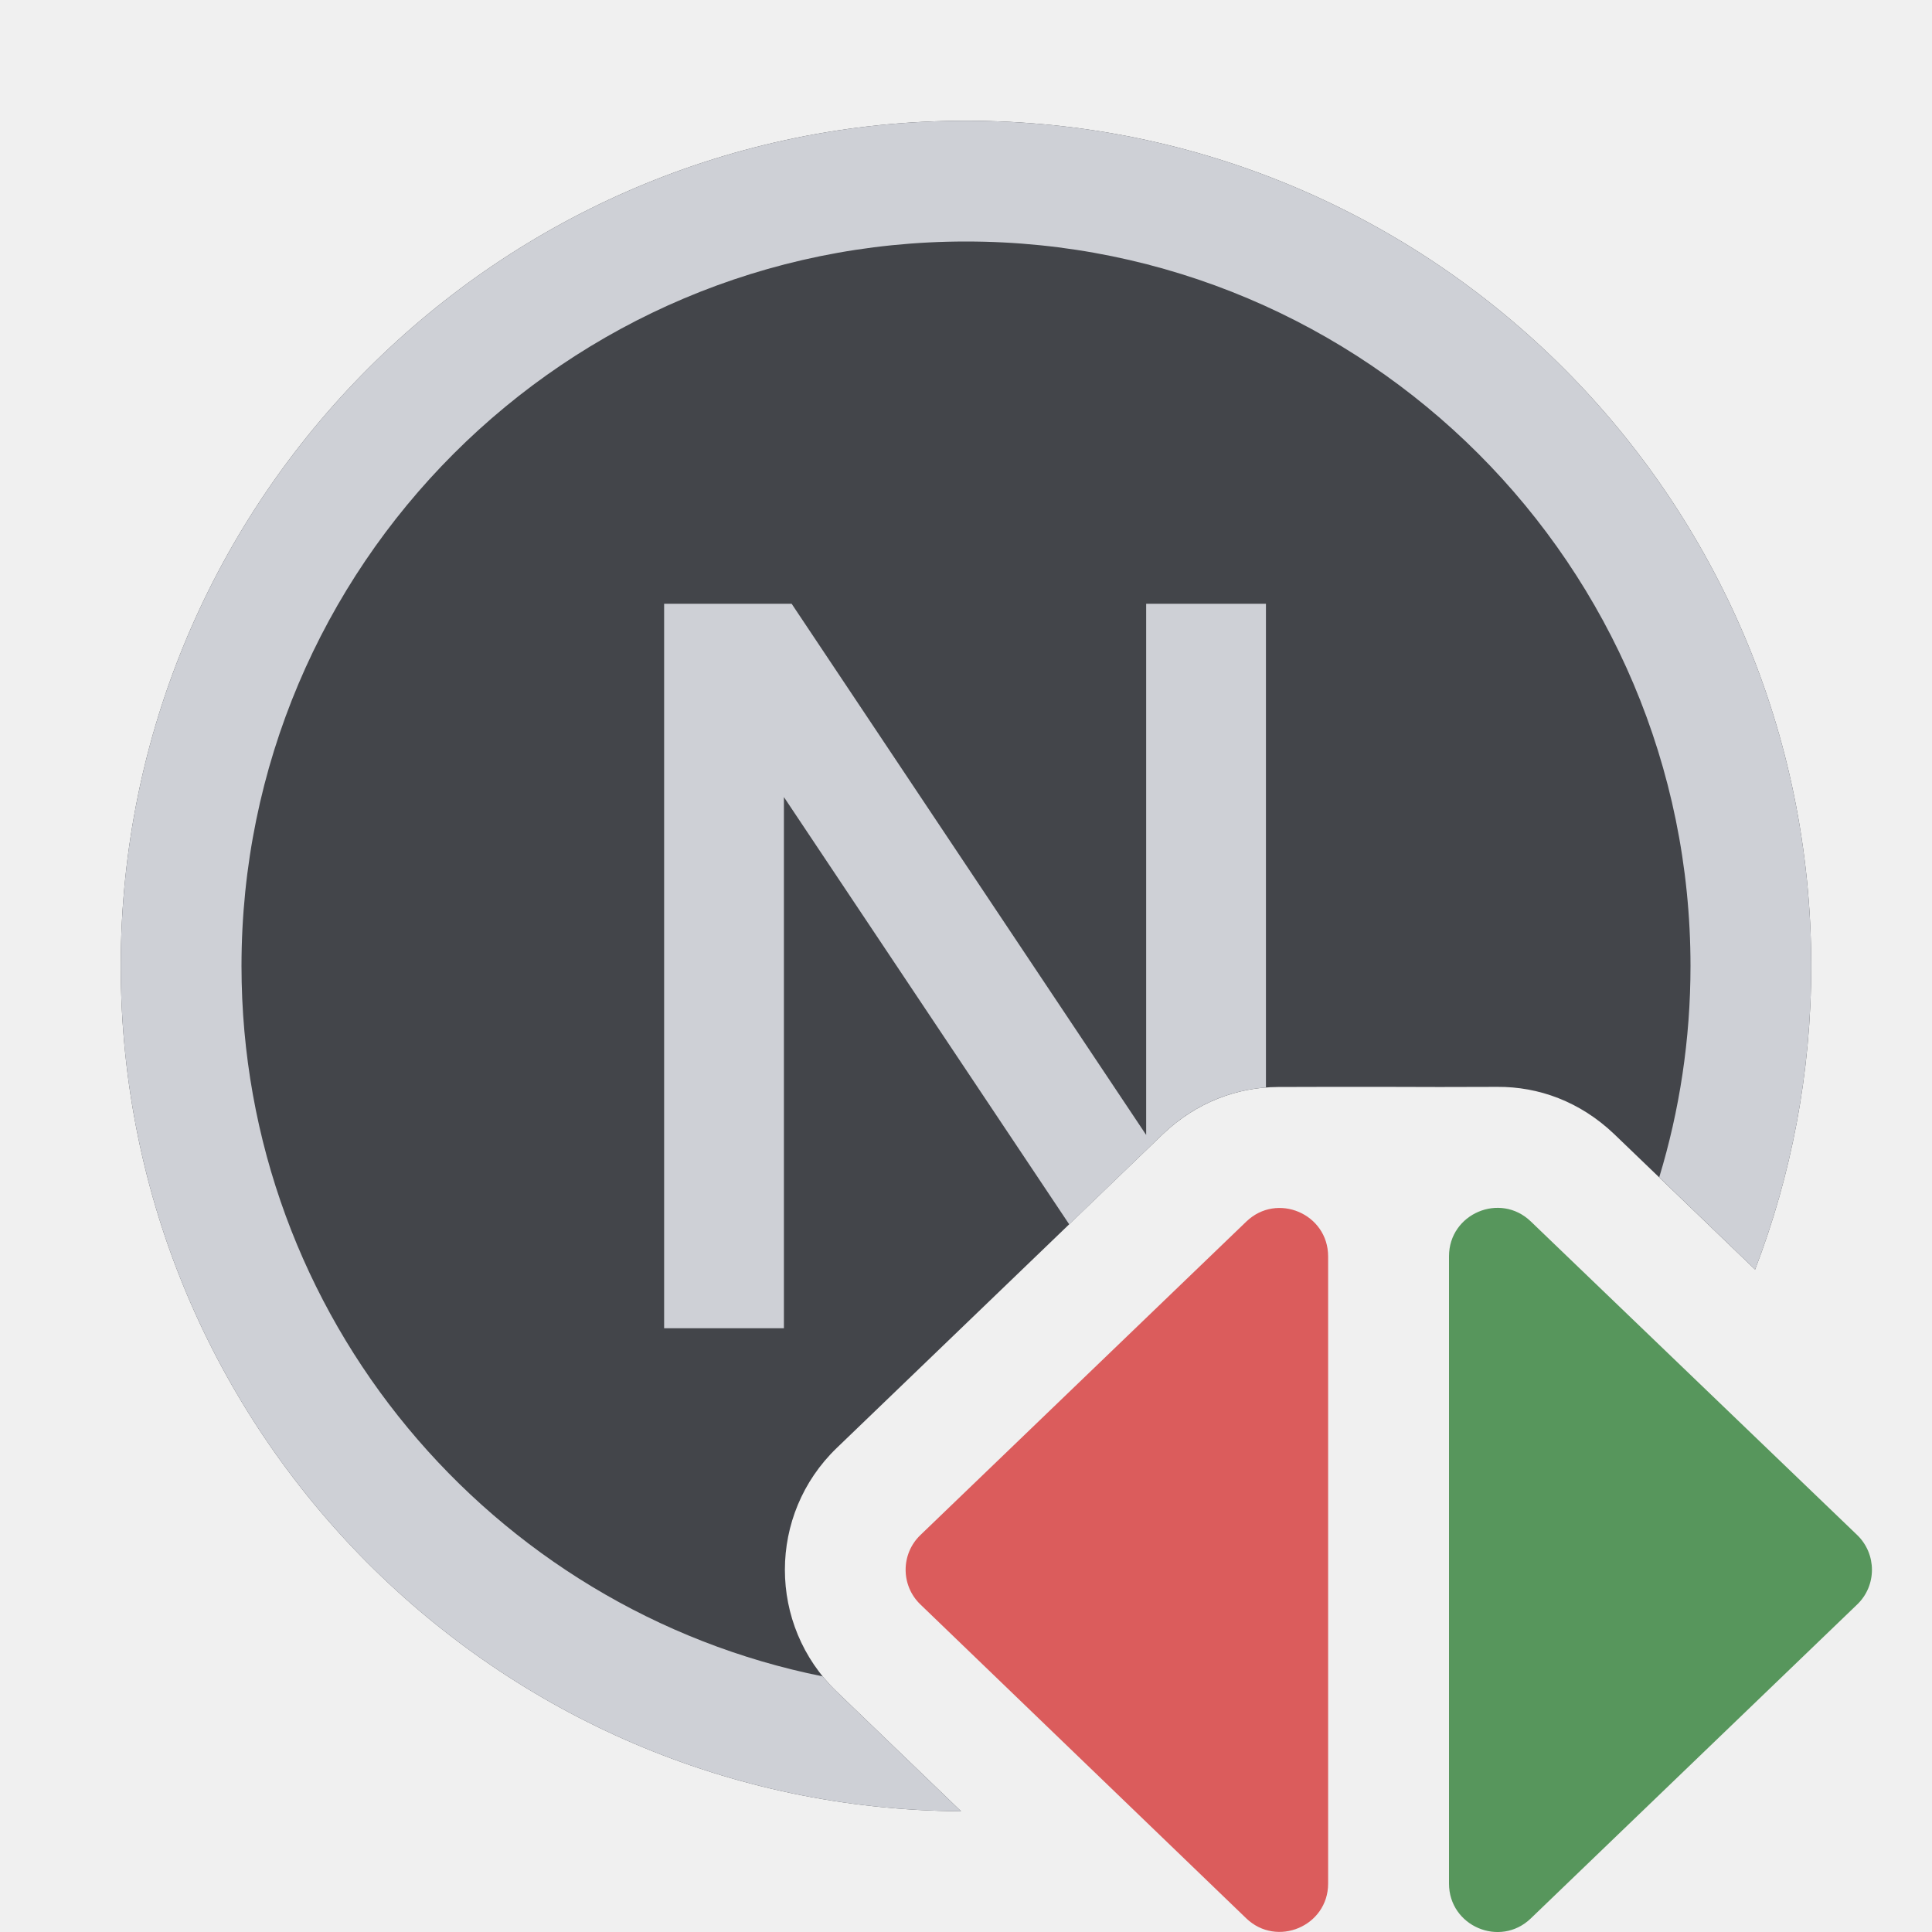
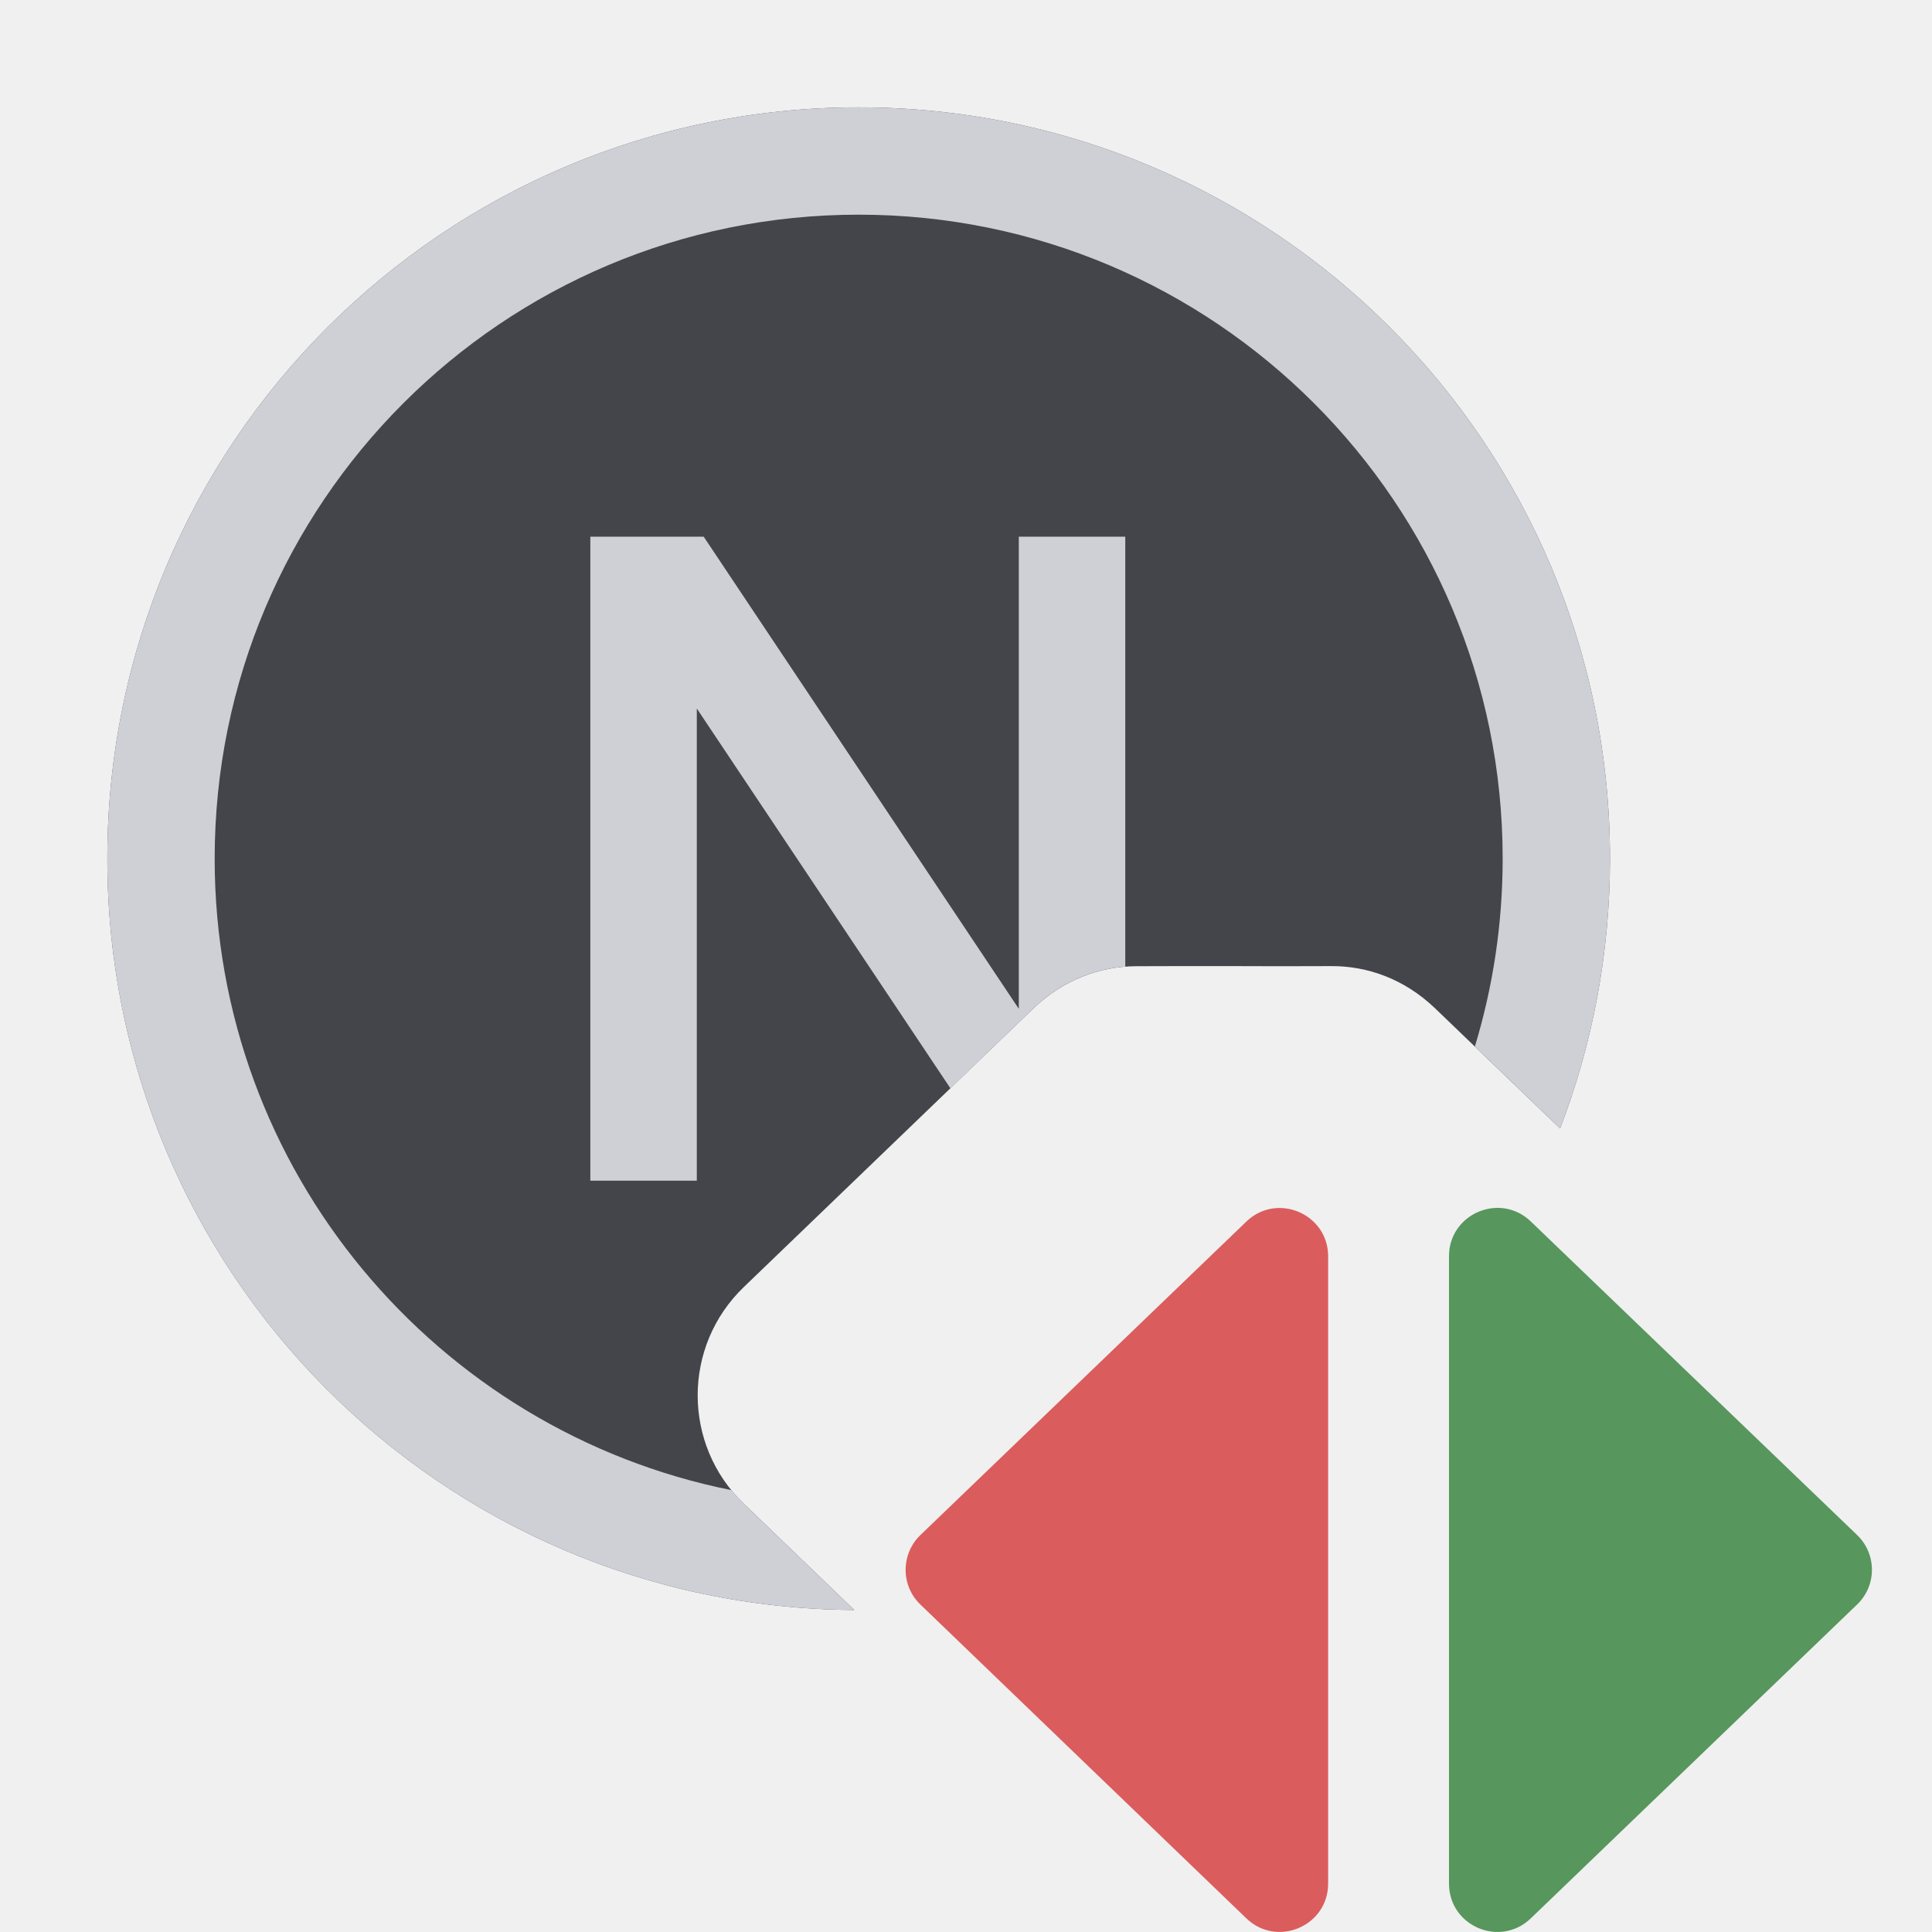
- <svg xmlns="http://www.w3.org/2000/svg" width="16" height="16" viewBox="0 0 16 16" fill="none">
+ <svg xmlns="http://www.w3.org/2000/svg" width="18" height="18" viewBox="0 0 18 18" fill="none">
  <g clip-path="url(#clip0_207_32681)">
    <path d="M14.535 10.514C14.835 9.733 15 8.886 15 8C15 4.134 11.866 1 8 1C4.134 1 1 4.134 1 8C1 11.852 4.112 14.978 7.959 15L6.929 14.009C6.357 13.458 6.357 12.542 6.93 11.991L9.628 9.395C9.909 9.126 10.249 9.004 10.582 9.002C10.936 9 11.216 9.001 11.496 9.001C11.774 9.002 12.052 9.003 12.402 9.001C12.74 8.999 13.085 9.121 13.37 9.394L14.535 10.514Z" fill="#43454A" />
    <path d="M14.535 10.514C14.835 9.733 15 8.886 15 8C15 4.134 11.866 1 8 1C4.134 1 1 4.134 1 8C1 11.852 4.112 14.978 7.959 15L6.929 14.009C6.887 13.968 6.849 13.926 6.813 13.883C4.068 13.332 2 10.907 2 8C2 4.686 4.686 2 8 2C11.314 2 14 4.686 14 8C14 8.609 13.909 9.197 13.741 9.75L14.535 10.514Z" fill="#CED0D6" />
    <path d="M10.484 9.006C10.182 9.029 9.881 9.152 9.628 9.395L8.855 10.14L6.492 6.601V11H5.5L5.5 5H6.556L9.492 9.399V5H10.484V9.006Z" fill="#CED0D6" />
-     <path fill-rule="evenodd" clip-rule="evenodd" d="M15.38 12.712C15.543 12.869 15.544 13.131 15.38 13.288L12.677 15.888C12.423 16.132 12 15.952 12 15.599L12 10.404C12 10.051 12.423 9.871 12.677 10.115L15.38 12.712Z" fill="#57965C" />
-     <path fill-rule="evenodd" clip-rule="evenodd" d="M7.623 13.288C7.459 13.131 7.459 12.869 7.623 12.712L10.322 10.116C10.576 9.872 10.999 10.052 10.999 10.405V15.599C10.999 15.951 10.575 16.131 10.321 15.887L7.623 13.288Z" fill="#DB5C5C" />
+     <path fill-rule="evenodd" clip-rule="evenodd" d="M17.302 14.301C17.486 14.478 17.487 14.772 17.302 14.949L14.262 17.873C13.976 18.148 13.5 17.946 13.5 17.549L13.5 11.704C13.5 11.308 13.976 11.105 14.262 11.38L17.302 14.301Z" fill="#57965C" />
+     <path fill-rule="evenodd" clip-rule="evenodd" d="M8.575 14.949C8.391 14.772 8.392 14.478 8.576 14.301L11.612 11.381C11.898 11.106 12.374 11.309 12.374 11.705V17.549C12.374 17.945 11.898 18.148 11.612 17.873L8.575 14.949Z" fill="#DB5C5C" />
  </g>
  <defs>
    <clipPath id="clip0_207_32681">
-       <rect width="16" height="16" fill="white" />
+       <rect width="18" height="18" fill="white" />
    </clipPath>
  </defs>
</svg>
